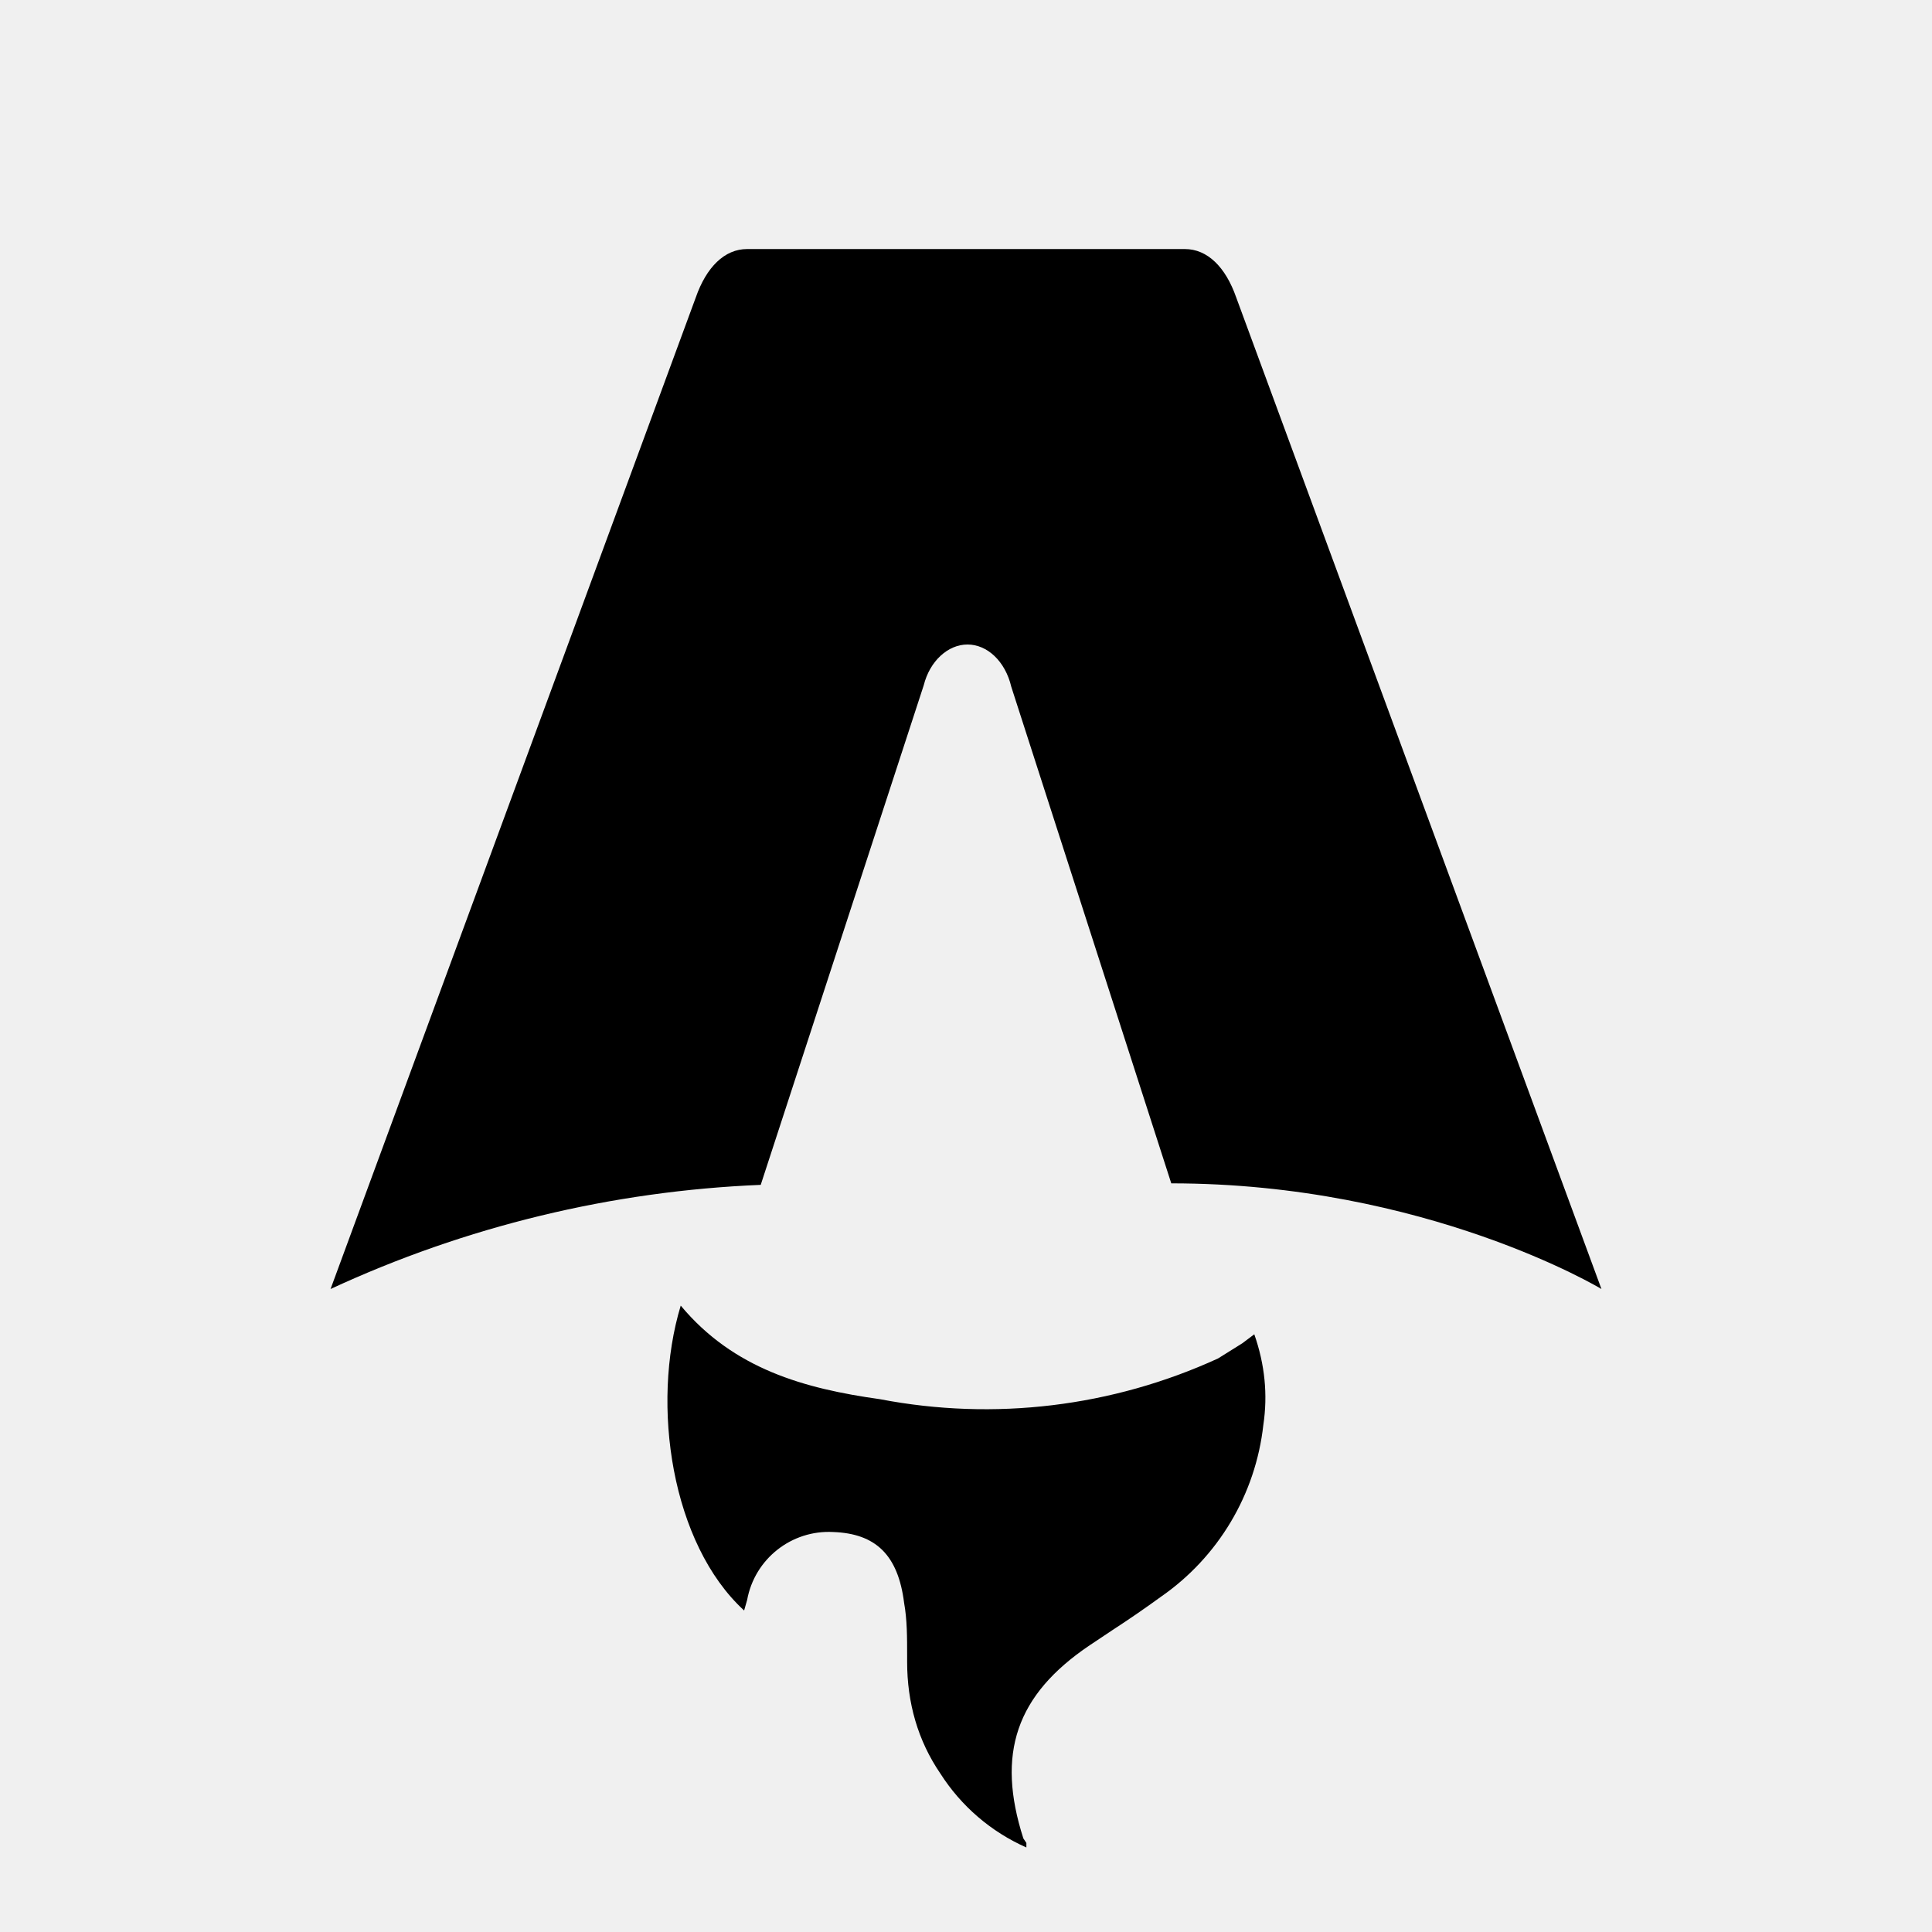
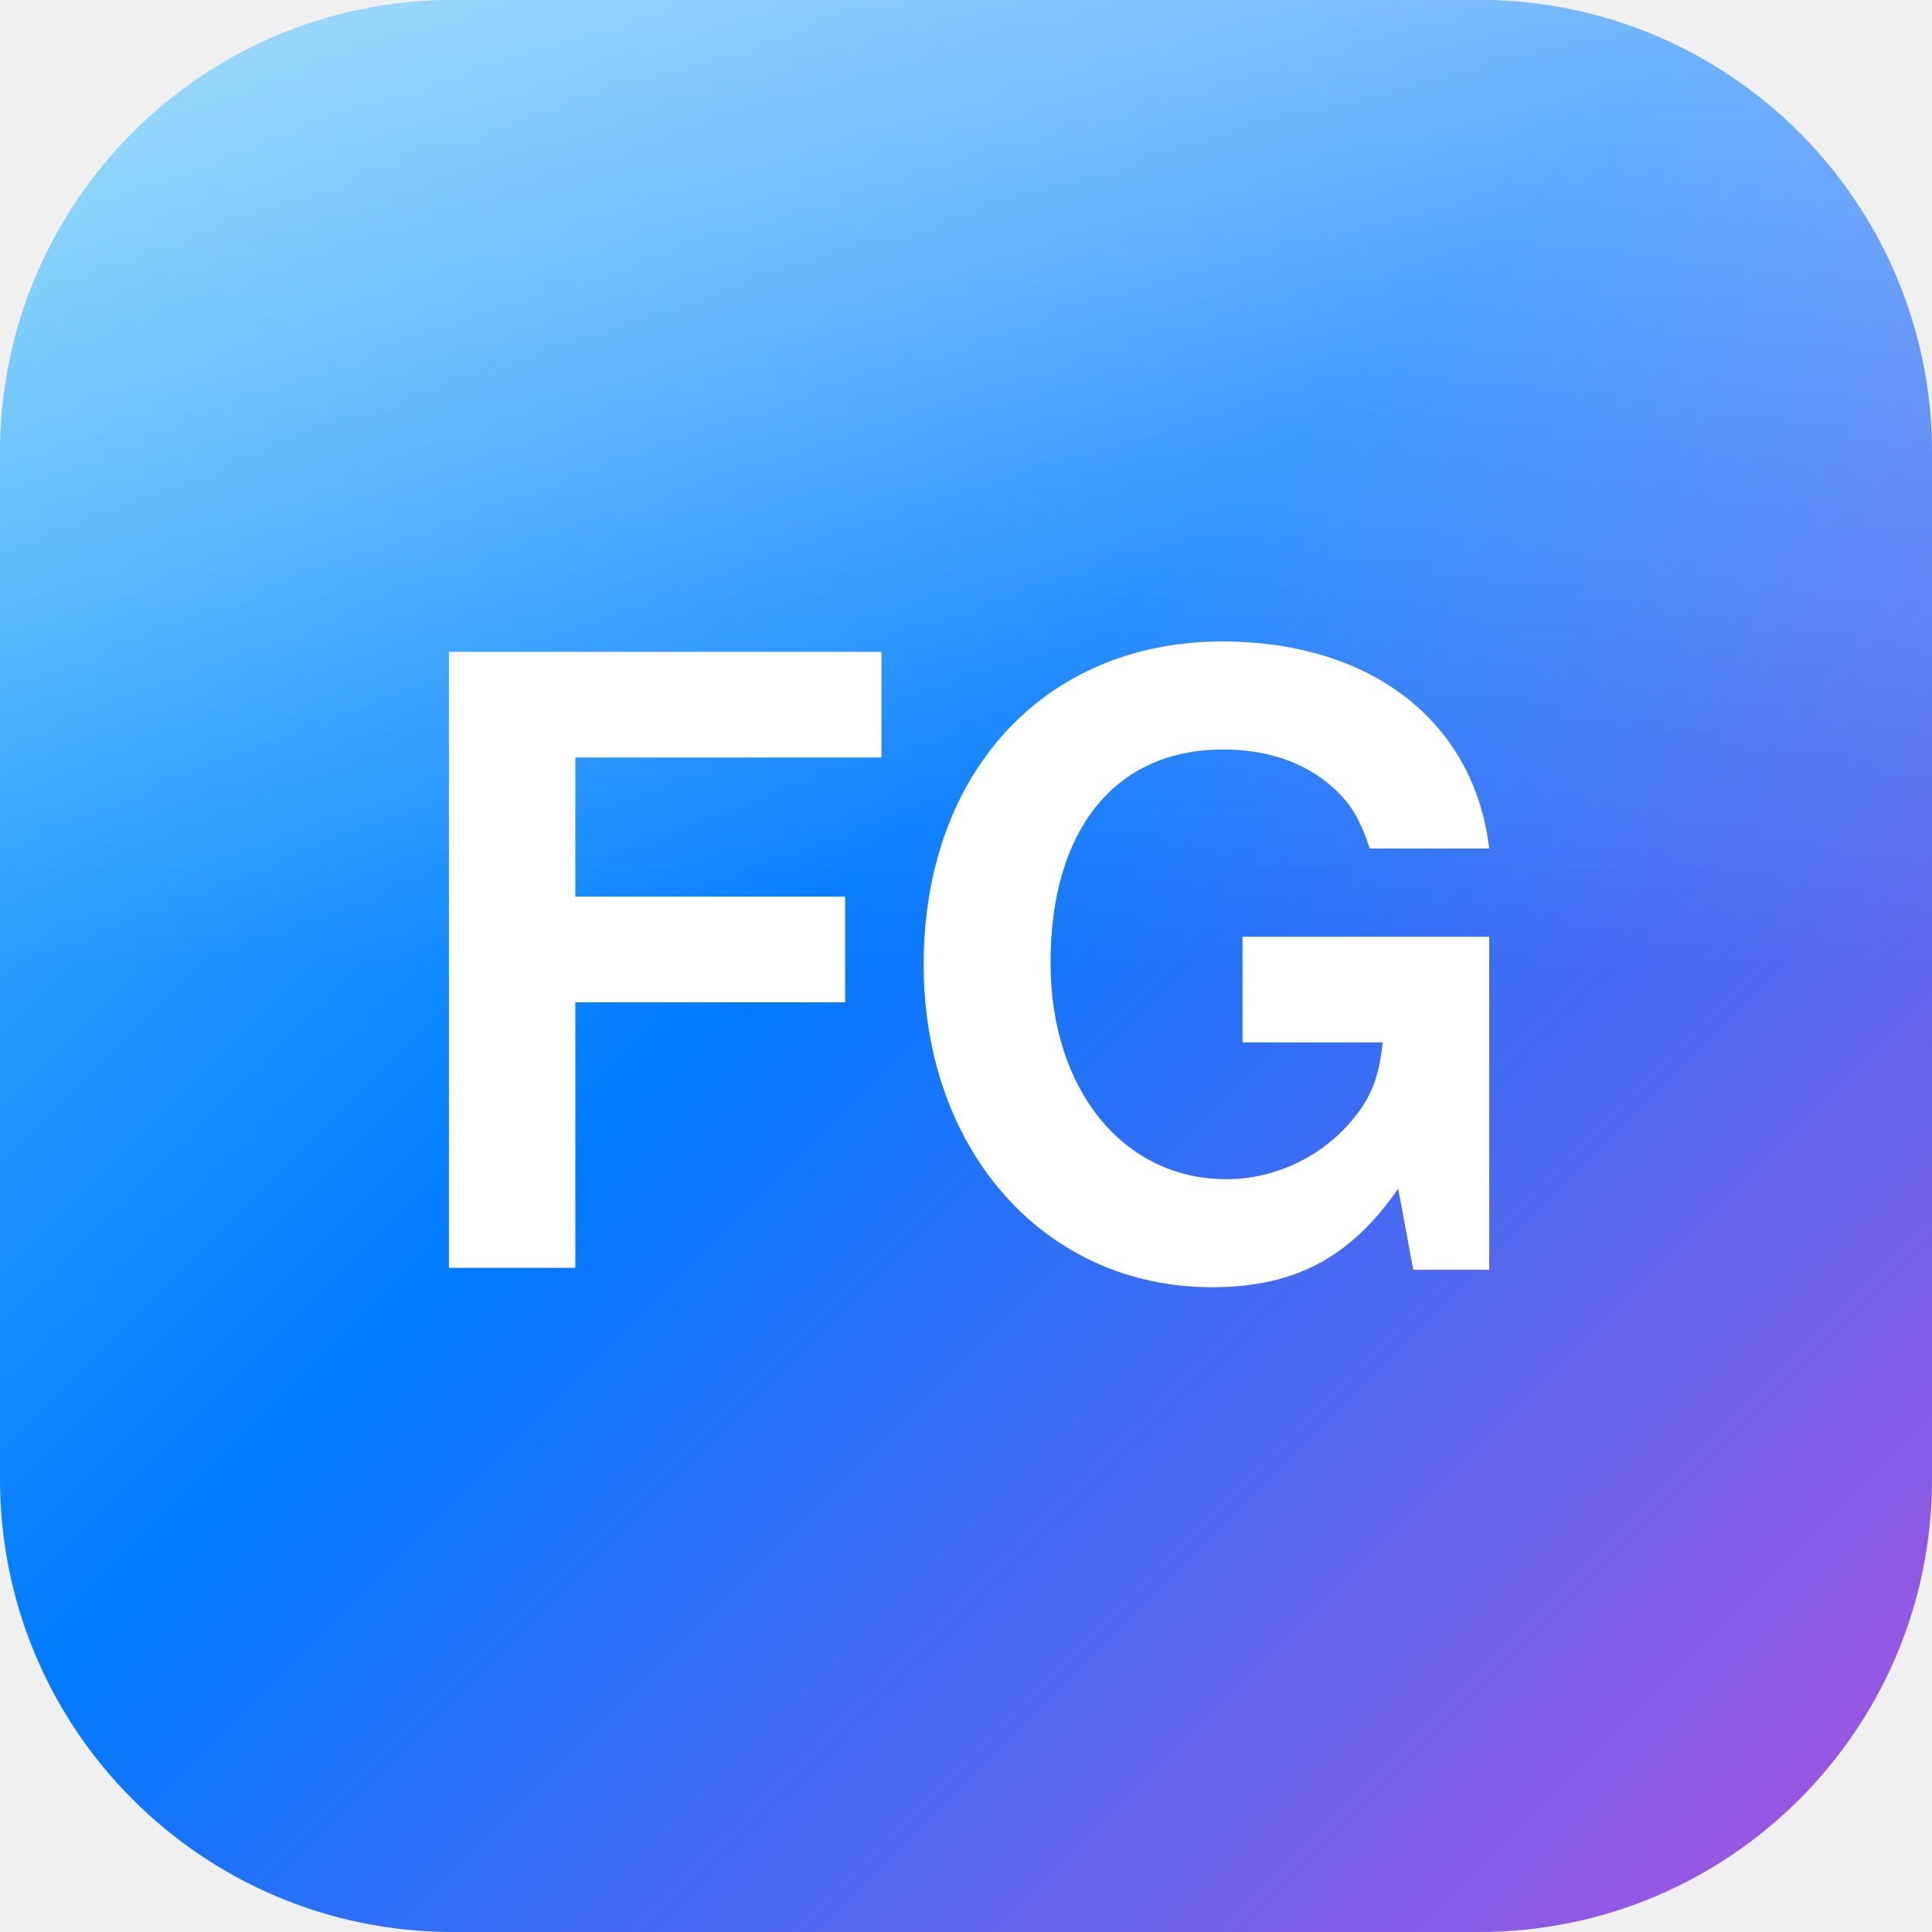
- <svg xmlns="http://www.w3.org/2000/svg" fill="none" viewBox="0 0 128 128">
-   <path d="M50.4 78.5a75.1 75.1 0 0 0-28.5 6.9l24.2-65.7c.7-2 1.9-3.2 3.4-3.2h29c1.5 0 2.7 1.2 3.4 3.2l24.2 65.7s-11.6-7-28.5-7L67 45.5c-.4-1.7-1.6-2.8-2.9-2.8-1.3 0-2.5 1.1-2.9 2.7L50.4 78.5Zm-1.1 28.2Zm-4.2-20.2c-2 6.6-.6 15.8 4.2 20.2a17.5 17.5 0 0 1 .2-.7 5.5 5.5 0 0 1 5.7-4.5c2.8.1 4.3 1.5 4.7 4.7.2 1.1.2 2.3.2 3.5v.4c0 2.7.7 5.2 2.2 7.4a13 13 0 0 0 5.7 4.9v-.3l-.2-.3c-1.8-5.6-.5-9.5 4.4-12.8l1.5-1a73 73 0 0 0 3.2-2.2 16 16 0 0 0 6.8-11.4c.3-2 .1-4-.6-6l-.8.6-1.6 1a37 37 0 0 1-22.4 2.7c-5-.7-9.7-2-13.2-6.2Z" />
-   <style>
-         path { fill: #000; }
-         @media (prefers-color-scheme: dark) {
-             path { fill: #FFF; }
-         }
-     </style>
+ <svg xmlns="http://www.w3.org/2000/svg" viewBox="0 0 64 64">
+   <defs>
+     <linearGradient id="g" x1="0" y1="0" x2="1" y2="1">
+       <stop offset="0" stop-color="#5ac8fa" />
+       <stop offset=".45" stop-color="#007aff" />
+       <stop offset="1" stop-color="#af52de" />
+     </linearGradient>
+     <linearGradient id="s" x1="0" y1="0" x2="0" y2="1">
+       <stop offset="0" stop-color="#fff" stop-opacity=".45" />
+       <stop offset=".5" stop-color="#fff" stop-opacity="0" />
+     </linearGradient>
+   </defs>
+   <rect width="64" height="64" rx="15" fill="url(#g)" />
+   <rect width="64" height="64" rx="15" fill="url(#s)" />
+   <text x="32" y="42" text-anchor="middle" font-family="ui-rounded, -apple-system, Helvetica, Arial, sans-serif" font-size="28" font-weight="700" fill="#fff">FG</text>
</svg>
